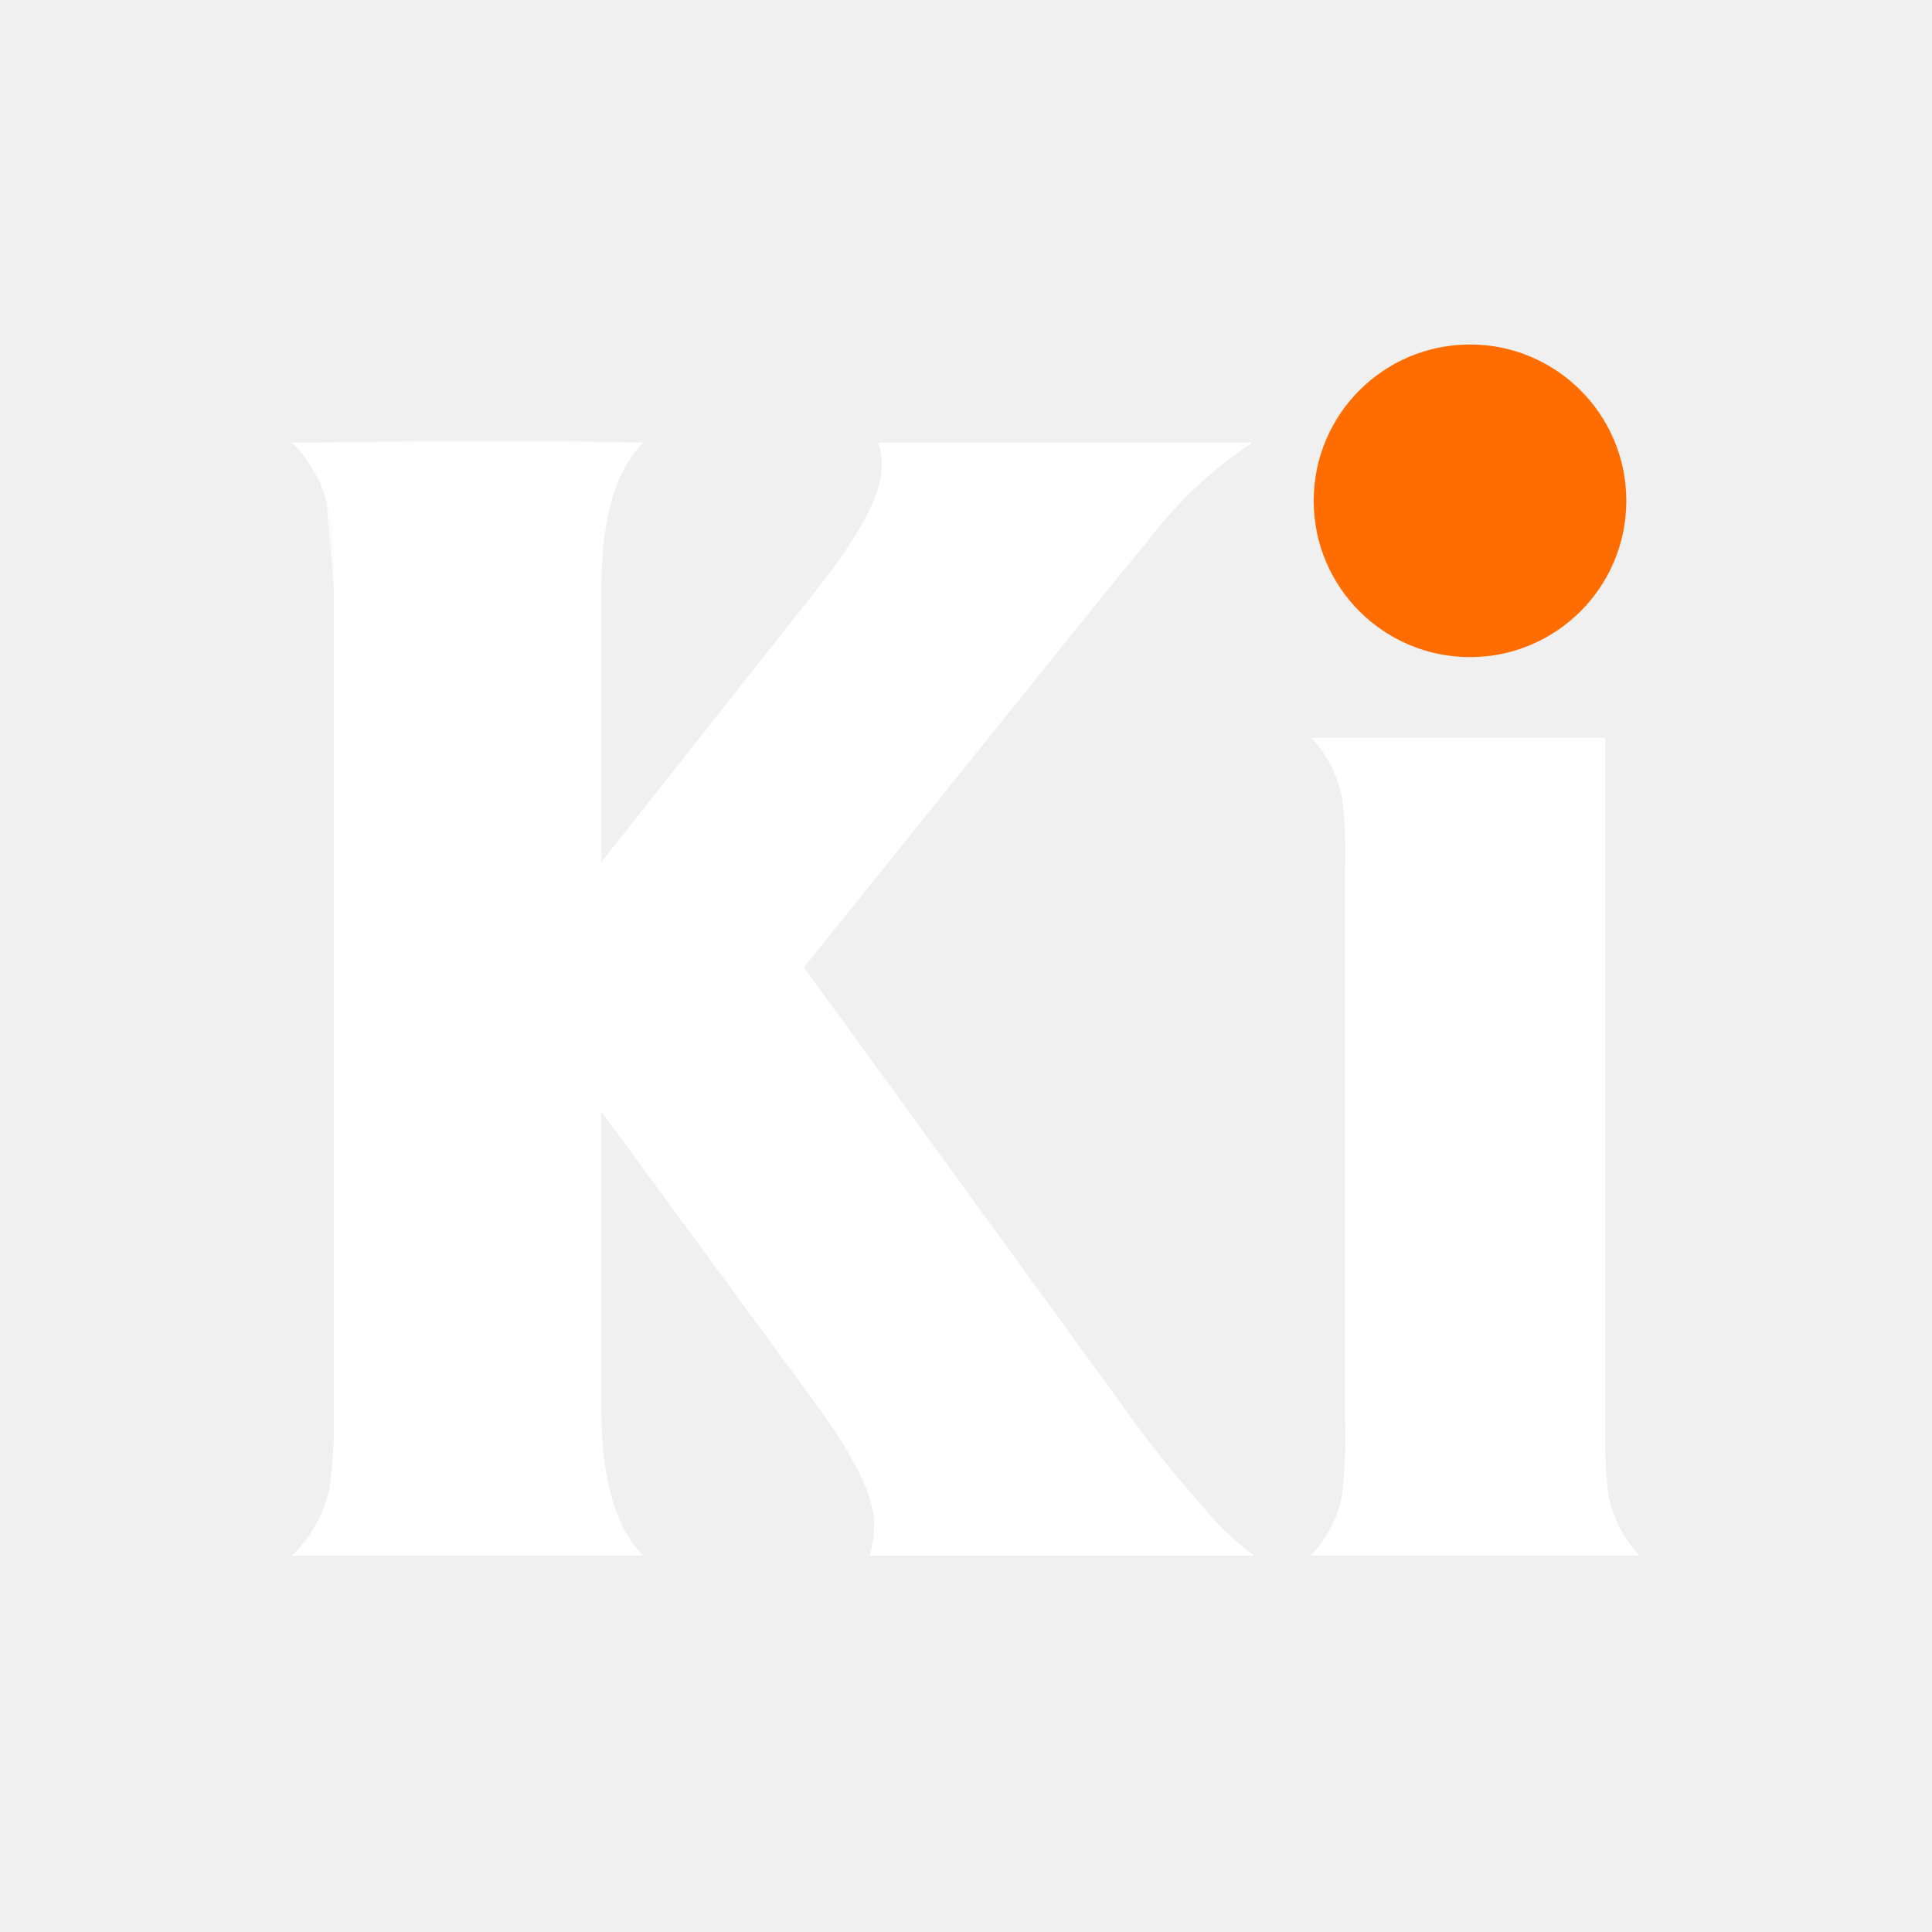
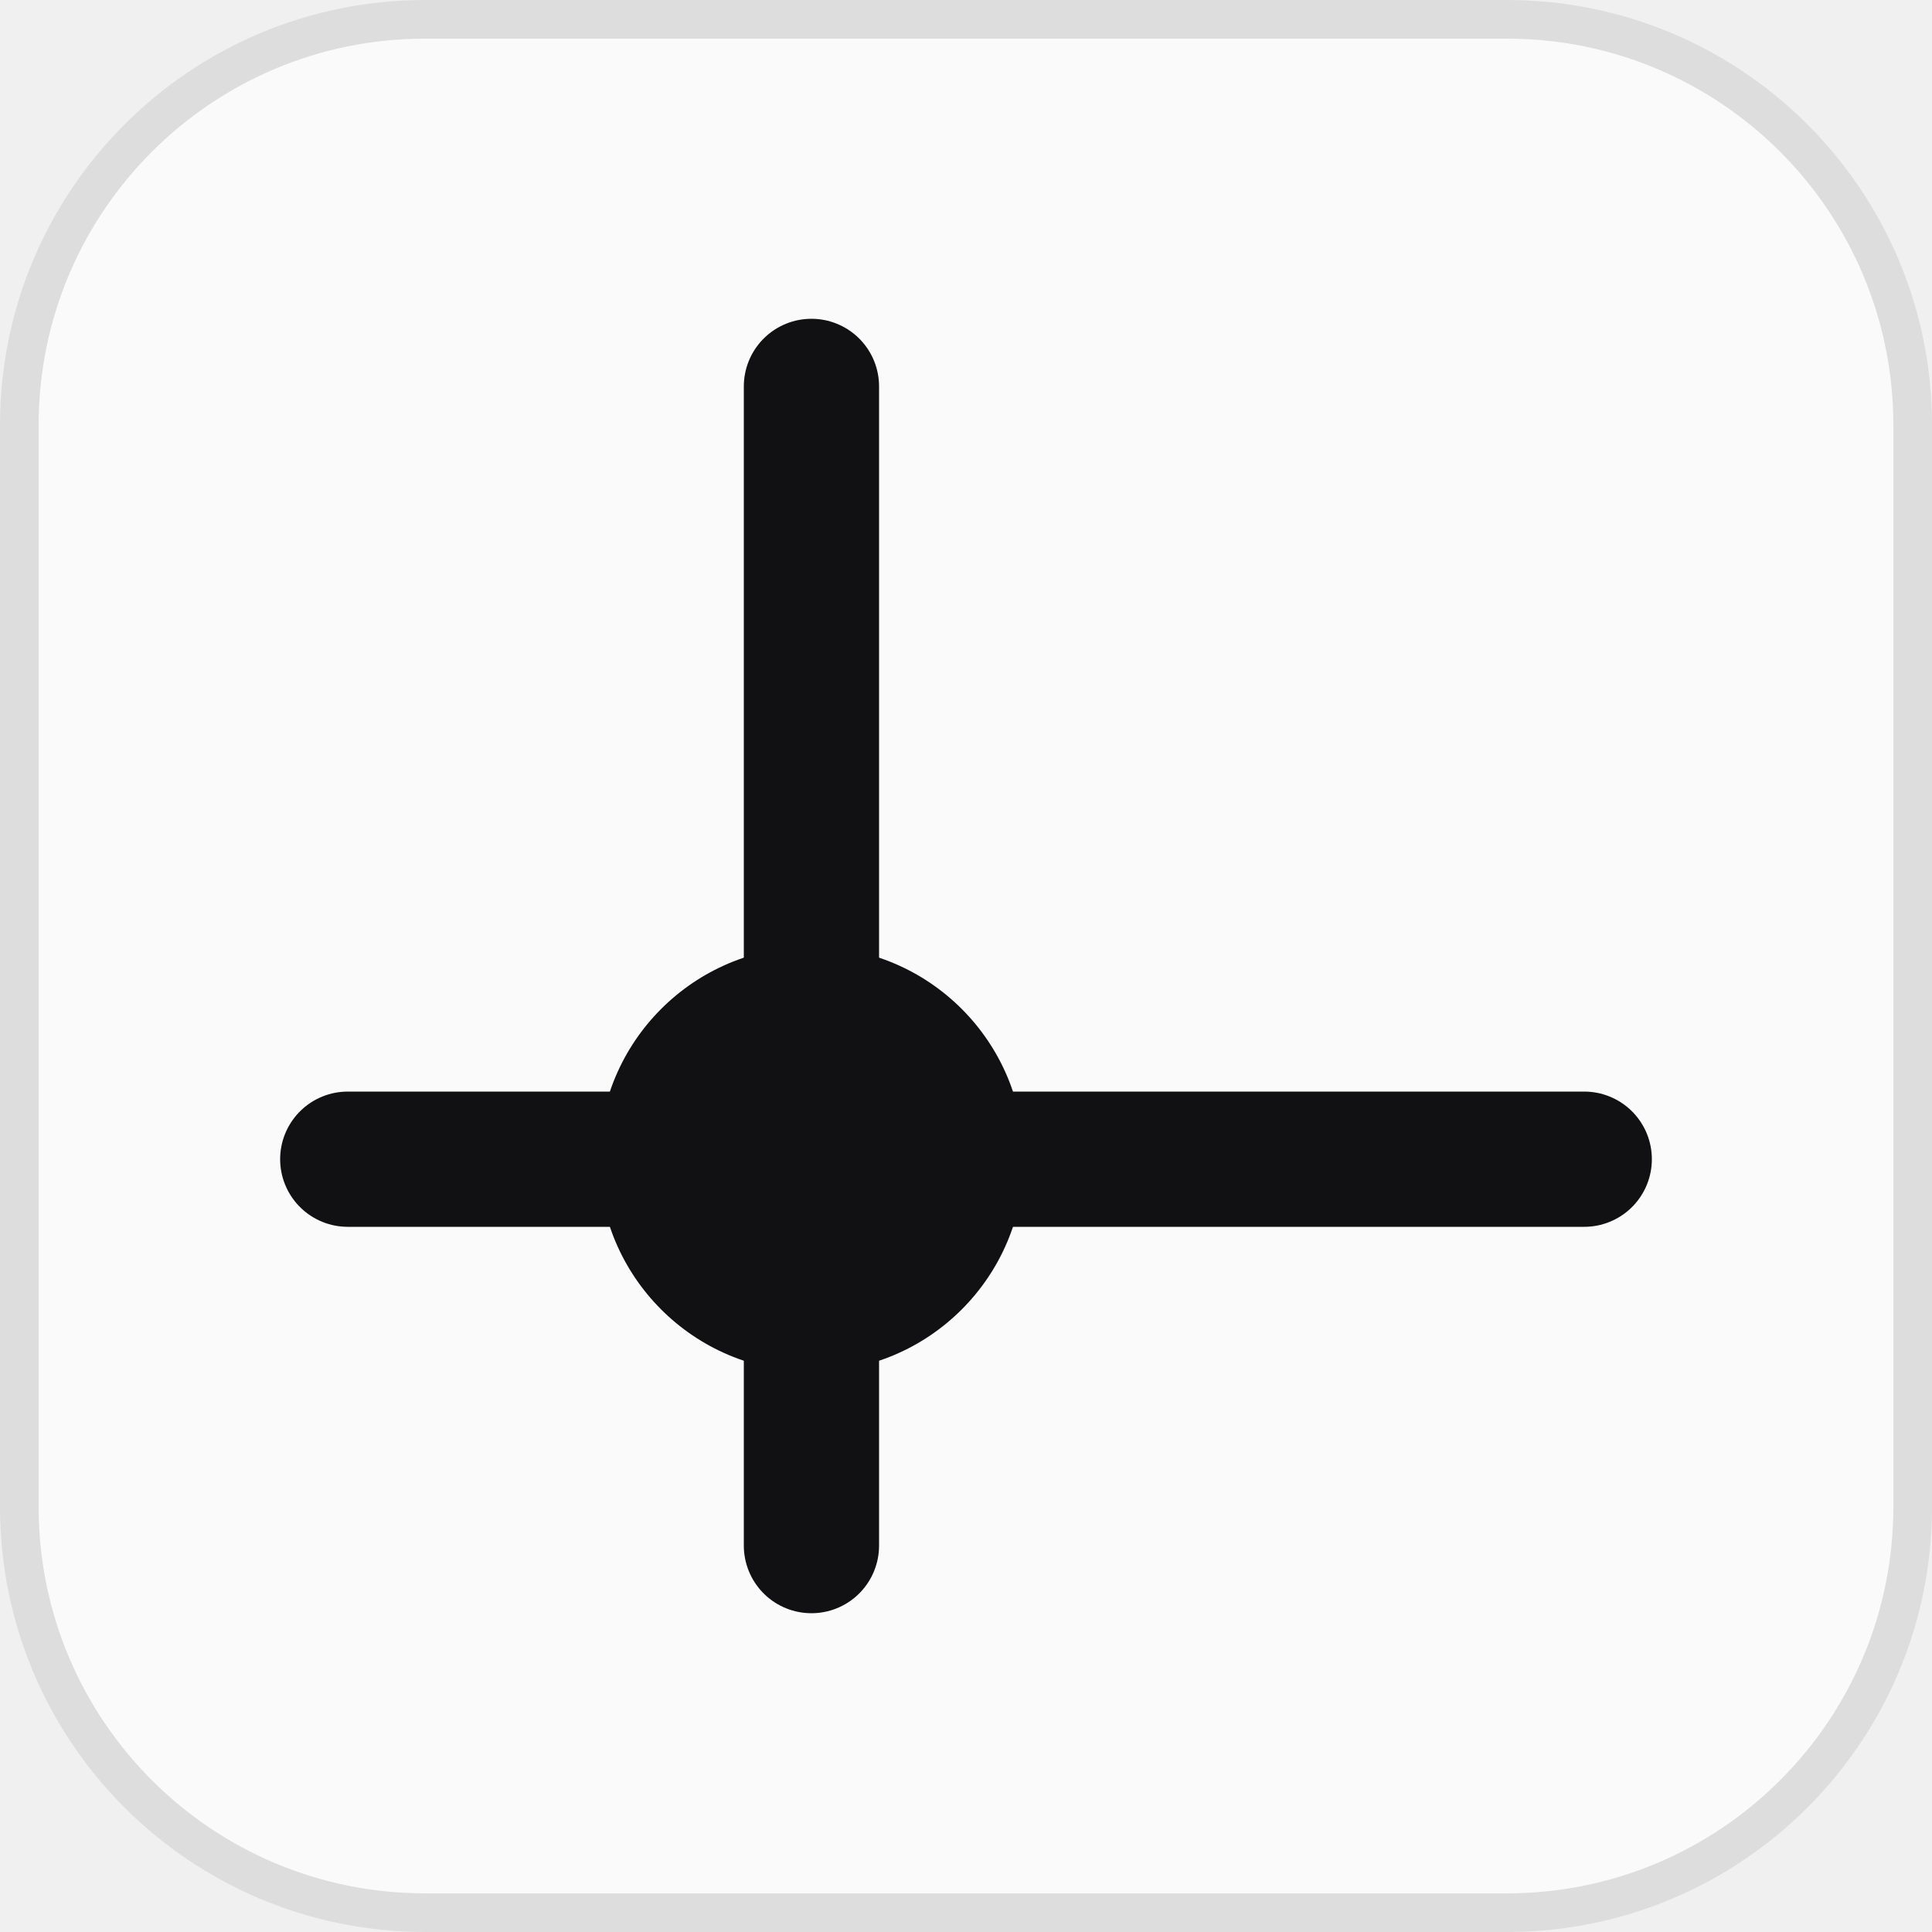
- <svg xmlns="http://www.w3.org/2000/svg" xmlns:xlink="http://www.w3.org/1999/xlink" viewBox="0 0 32 32" version="1.1" id="svg5496" width="32" height="32">
-   <defs id="defs5435">
-     <style id="style5390">.cls-1{fill:none;}.cls-2{isolation:isolate;}.cls-15,.cls-3{mix-blend-mode:overlay;}.cls-4{clip-path:url(#clip-path);}.cls-16,.cls-5{opacity:0.75;}.cls-5,.cls-7{mix-blend-mode:multiply;}.cls-6{clip-path:url(#clip-path-2);}.cls-7{opacity:0.6;}.cls-8{fill:url(#Безымянный_градиент_10);}.cls-9{mix-blend-mode:saturation;fill:url(#Безымянный_градиент_28);}.cls-10{clip-path:url(#clip-path-3);}.cls-11,.cls-16{fill:#fff;}.cls-12{fill:url(#Безымянный_градиент_114);}.cls-13{fill:url(#Безымянный_градиент_104);}.cls-14{fill:#ff6d00;}.cls-15{opacity:0.5;}</style>
-     <clipPath id="clip-path">
-       <rect class="cls-1" y="123.323" width="94" height="94" rx="20.889" id="rect5392" x="0" />
-     </clipPath>
-     <clipPath id="clip-path-2">
-       <rect class="cls-1" x="119.625" width="100" height="100" rx="22.222" id="rect5395" y="0" />
-     </clipPath>
-     <linearGradient id="Безымянный_градиент_10" x1="50.009" x2="50.009" y2="100" gradientUnits="userSpaceOnUse" gradientTransform="matrix(0.7020532,0,0,0.7020531,1.259618,4.189246)">
-       <stop offset="0" stop-color="#2b4bb7" id="stop5398" />
-       <stop offset="1" stop-color="#2b2fb7" id="stop5400" />
-     </linearGradient>
-     <radialGradient id="Безымянный_градиент_28" cx="50.009" cy="23.272" r="28.023" gradientTransform="matrix(0,-0.7020531,1.251761,0,7.238022,55.63634)" gradientUnits="userSpaceOnUse">
-       <stop offset="0" stop-color="#2b4bed" id="stop5403" />
-       <stop offset="1" stop-color="#2b2fb7" id="stop5405" />
-     </radialGradient>
-     <clipPath id="clip-path-3">
-       <rect class="cls-1" x="0.009" width="100" height="100" rx="22.222" id="rect5408" y="0" />
-     </clipPath>
-     <radialGradient id="Безымянный_градиент_114" cx="47.361" cy="53.197" r="38.302" gradientUnits="userSpaceOnUse">
-       <stop offset="0.001" stop-color="#fff" stop-opacity="0" id="stop5411" />
-       <stop offset="0.148" stop-color="#fbfbfb" stop-opacity="0.039" id="stop5413" />
-       <stop offset="0.372" stop-color="#f1f1f1" stop-opacity="0.146" id="stop5415" />
-       <stop offset="0.647" stop-color="#e0e0e0" stop-opacity="0.322" id="stop5417" />
-       <stop offset="0.958" stop-color="#c9c9c8" stop-opacity="0.564" id="stop5419" />
-       <stop offset="1" stop-color="#c6c6c5" stop-opacity="0.6" id="stop5421" />
-     </radialGradient>
-     <linearGradient id="Безымянный_градиент_104" x1="76.367" y1="17.957" x2="76.367" y2="33.433" gradientUnits="userSpaceOnUse">
-       <stop offset="0" stop-color="#ff6d00" id="stop5424" />
-       <stop offset="0.352" stop-color="#ff8a33" id="stop5426" />
-       <stop offset="0.844" stop-color="#ff5c00" id="stop5428" />
-       <stop offset="0.969" stop-color="#ff4800" id="stop5430" />
-       <stop offset="1" stop-color="#ff5c00" id="stop5432" />
-     </linearGradient>
-     <radialGradient xlink:href="#%D0%91%D0%B5%D0%B7%D1%8B%D0%BC%D1%8F%D0%BD%D0%BD%D1%8B%D0%B9_%D0%B3%D1%80%D0%B0%D0%B4%D0%B8%D0%B5%D0%BD%D1%82_114" id="radialGradient6102" gradientUnits="userSpaceOnUse" cx="47.361" cy="53.197" r="38.302" gradientTransform="matrix(0.7020532,0,0,0.7020531,1.259618,4.189246)" />
-     <radialGradient xlink:href="#%D0%91%D0%B5%D0%B7%D1%8B%D0%BC%D1%8F%D0%BD%D0%BD%D1%8B%D0%B9_%D0%B3%D1%80%D0%B0%D0%B4%D0%B8%D0%B5%D0%BD%D1%82_114" id="radialGradient6104" gradientUnits="userSpaceOnUse" cx="47.361" cy="53.197" r="38.302" gradientTransform="matrix(0.7020532,0,0,0.7020531,1.259618,4.189246)" />
-   </defs>
-   <g class="cls-2" id="g5494" transform="matrix(0.4558059,0,0,0.4558059,0.1987758,-1.208165)" style="stroke-width:2.194">
-     <rect class="cls-8" x="-0.436" width="70.205" height="70.205" rx="15.601" id="rect5459" y="2.651" style="fill:url(#%D0%91%D0%B5%D0%B7%D1%8B%D0%BC%D1%8F%D0%BD%D0%BD%D1%8B%D0%B9_%D0%B3%D1%80%D0%B0%D0%B4%D0%B8%D0%B5%D0%BD%D1%82_10);stroke-width:1.529" ry="15.578" />
-     <rect class="cls-9" x="-0.436" width="70.205" height="70.205" rx="15.601" id="rect5461" y="2.651" style="fill:url(#%D0%91%D0%B5%D0%B7%D1%8B%D0%BC%D1%8F%D0%BD%D0%BD%D1%8B%D0%B9_%D0%B3%D1%80%D0%B0%D0%B4%D0%B8%D0%B5%D0%BD%D1%82_28);stroke-width:1.529" ry="15.578" />
-     <g class="cls-3" id="g5469" style="stroke-width:2.177" transform="matrix(1.00684,0,0,1.008365,-0.4454609,2.650611)">
-       <g class="cls-10" clip-path="url(#clip-path-3)" id="g5467" style="stroke-width:2.177">
-         <g class="cls-5" id="g5465" style="stroke-width:2.177" />
-       </g>
-     </g>
-     <g class="cls-7" id="g5473" style="stroke-width:2.188" transform="matrix(1.005724,0,0,1,-0.48582,2.634574)" />
-     <path class="cls-11" d="m 21.418,33.972 7.796,-9.86 q 2.39,-3.015 2.39,-4.509 a 2.301,2.301 0 0 0 -0.136,-0.869 h 13.608 a 15.517,15.517 0 0 0 -3.88,3.67 q -0.733,0.87 -2.198,2.691 L 28.779,37.802 40.976,54.589 q 0.868,1.196 2.824,3.423 a 13.101,13.101 0 0 0 1.331,1.168 H 31.17 A 4.461,4.461 0 0 0 31.332,58.065 q 0,-1.493 -2.064,-4.319 L 21.418,43.045 V 53.882 q 0,3.776 1.521,5.297 H 10.173 A 4.85,4.85 0 0 0 11.532,56.761 16.533,16.533 0 0 0 11.694,53.91 V 24.004 a 16.541,16.541 0 0 0 -0.163,-2.852 4.851,4.851 0 0 0 -1.358,-2.417 h 12.766 q -1.521,1.521 -1.521,5.269 z" id="path5475" style="stroke-width:1.529" />
-     <path class="cls-11" d="m 57.898,29.463 v 24.935 a 17.542,17.542 0 0 0 0.108,2.553 4.39,4.39 0 0 0 1.141,2.227 H 47.196 a 4.398,4.398 0 0 0 1.141,-2.227 18.056,18.056 0 0 0 0.108,-2.553 V 34.19 A 17.398,17.398 0 0 0 48.337,31.664 4.485,4.485 0 0 0 47.223,29.463 Z M 53.171,15.257 a 5.449,5.449 0 0 1 5.433,5.433 5.432,5.432 0 0 1 -10.865,0 5.38,5.38 0 0 1 5.432,-5.433 z" id="path5477" style="stroke-width:1.529" />
-     <path class="cls-12" d="m 21.418,33.972 7.796,-9.86 q 2.39,-3.015 2.39,-4.509 a 2.301,2.301 0 0 0 -0.136,-0.869 h 13.608 a 15.517,15.517 0 0 0 -3.88,3.67 q -0.733,0.87 -2.198,2.691 L 28.779,37.802 40.976,54.589 q 0.868,1.196 2.824,3.423 a 13.101,13.101 0 0 0 1.331,1.168 H 31.17 A 4.461,4.461 0 0 0 31.332,58.065 q 0,-1.493 -2.064,-4.319 L 21.418,43.045 V 53.882 q 0,3.776 1.521,5.297 H 10.173 A 4.85,4.85 0 0 0 11.532,56.761 16.533,16.533 0 0 0 11.694,53.91 V 24.004 a 16.541,16.541 0 0 0 -0.163,-2.852 4.851,4.851 0 0 0 -1.358,-2.417 h 12.766 q -1.521,1.521 -1.521,5.269 z" id="path5479" style="fill:url(#radialGradient6102);stroke-width:1.529" />
-     <path class="cls-12" d="m 57.898,29.463 v 24.935 a 17.542,17.542 0 0 0 0.108,2.553 4.39,4.39 0 0 0 1.141,2.227 H 47.196 a 4.398,4.398 0 0 0 1.141,-2.227 18.056,18.056 0 0 0 0.108,-2.553 V 34.19 A 17.398,17.398 0 0 0 48.337,31.664 4.485,4.485 0 0 0 47.223,29.463 Z M 53.171,15.257 a 5.449,5.449 0 0 1 5.433,5.433 5.432,5.432 0 0 1 -10.865,0 5.38,5.38 0 0 1 5.432,-5.433 z" id="path5481" style="fill:url(#radialGradient6104);stroke-width:1.529" />
-     <g class="cls-15" id="g5489" style="stroke-width:2.188" transform="matrix(1.005724,0,0,1,-0.48582,2.634574)" />
-     <path class="cls-16" d="m 11.695,24.098 c -0.059,-0.906 -0.147,-1.81 -0.23,-2.709 a 3.022,3.022 0 0 0 -0.309,-1.264 10.795,10.795 0 0 0 -0.708,-1.132 l -0.169,-0.239 0.294,-0.007 q 3.091,-0.077 6.183,-0.083 c 1.03,-0.014 2.061,0.006 3.092,0.01 1.031,0.001 2.062,0.042 3.093,0.061 -1.03,0.047 -2.06,0.115 -3.09,0.145 -1.03,0.032 -2.06,0.08 -3.091,0.094 q -3.091,0.076 -6.183,0.085 l 0.125,-0.246 a 8.483,8.483 0 0 1 0.705,1.19 2.127,2.127 0 0 1 0.214,0.683 c 0.031,0.232 0.045,0.459 0.058,0.687 0.055,0.909 0.029,1.817 0.018,2.725 z" id="path5491" style="stroke-width:1.529" />
-     <circle style="fill:#ff6d00;fill-opacity:1;stroke-width:3.057;stroke-linecap:round;stroke-linejoin:round" id="path6063" cx="52.981" cy="20.849" r="5.68" />
-   </g>
+ <svg xmlns="http://www.w3.org/2000/svg" viewBox="0 0 100 100">
+   <rect width="100" height="100" rx="22" fill="#fafafa" />
+   <rect x="1" y="1" width="98" height="98" rx="21" fill="none" stroke="rgba(0,0,0,.12)" stroke-width="2" />
+   <path d="M18 60H82M42 20V80" fill="none" stroke="#111113" stroke-width="7" stroke-linecap="round" />
+   <circle cx="42" cy="60" r="11" fill="#111113" />
</svg>
